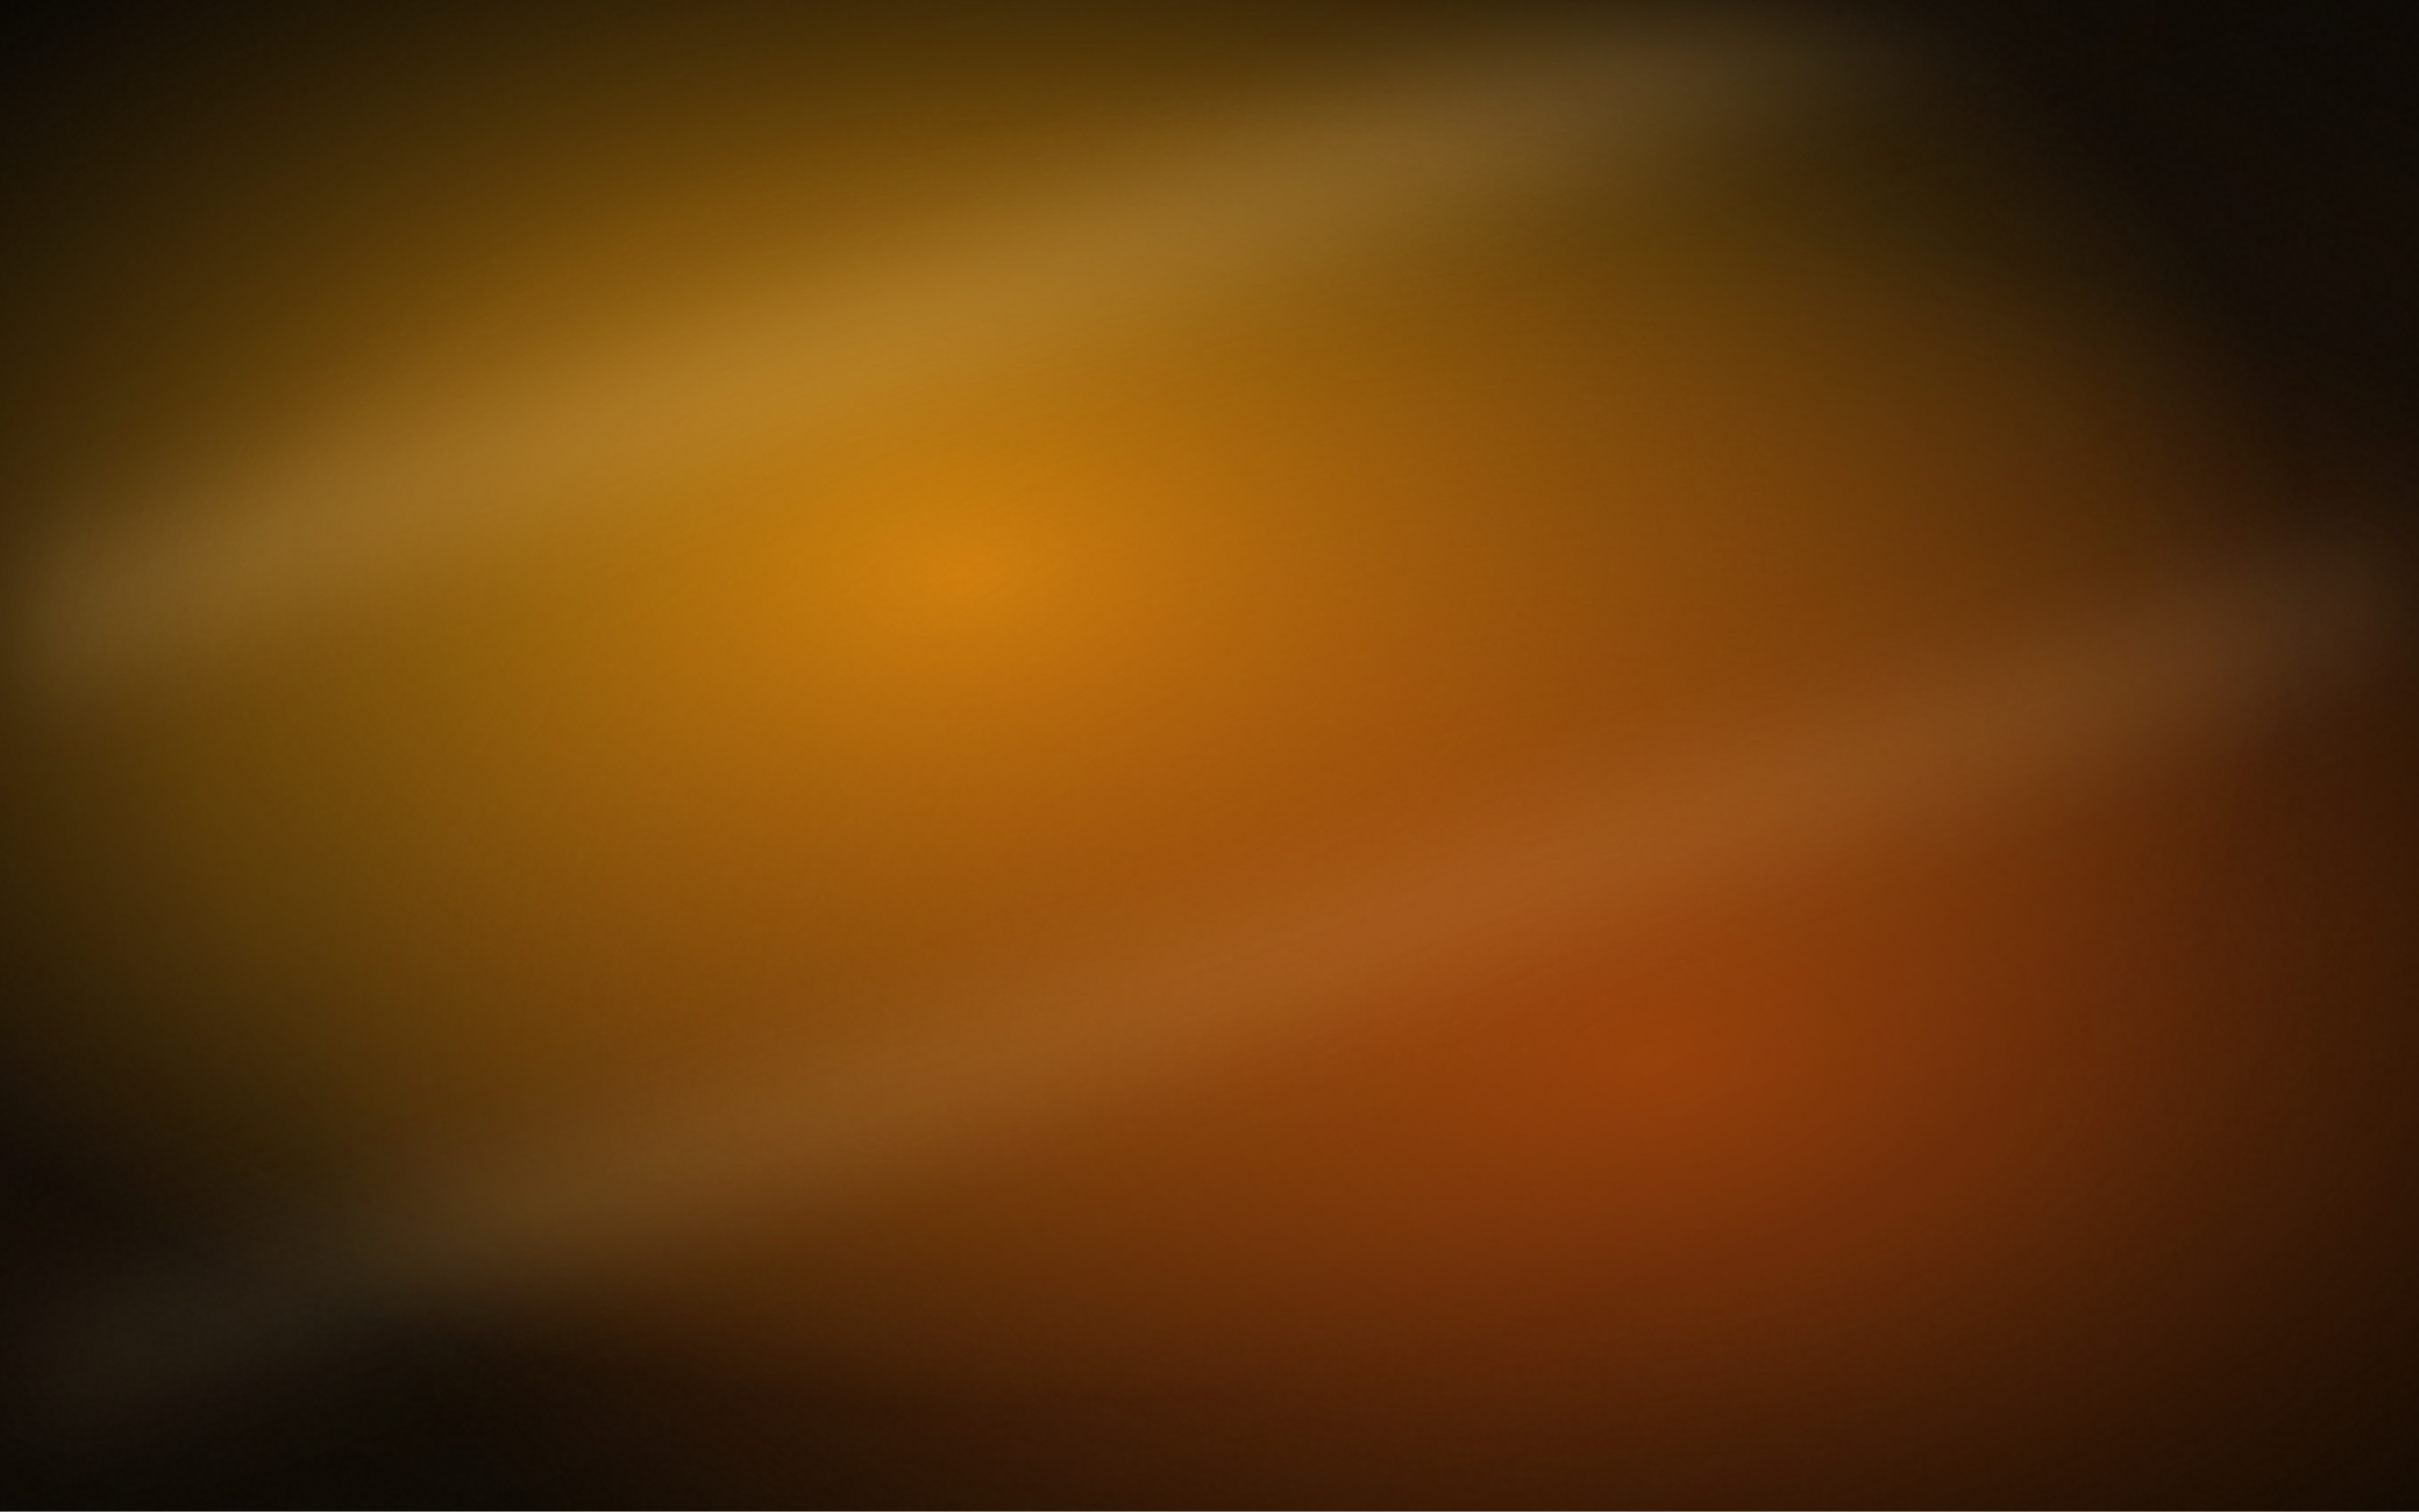
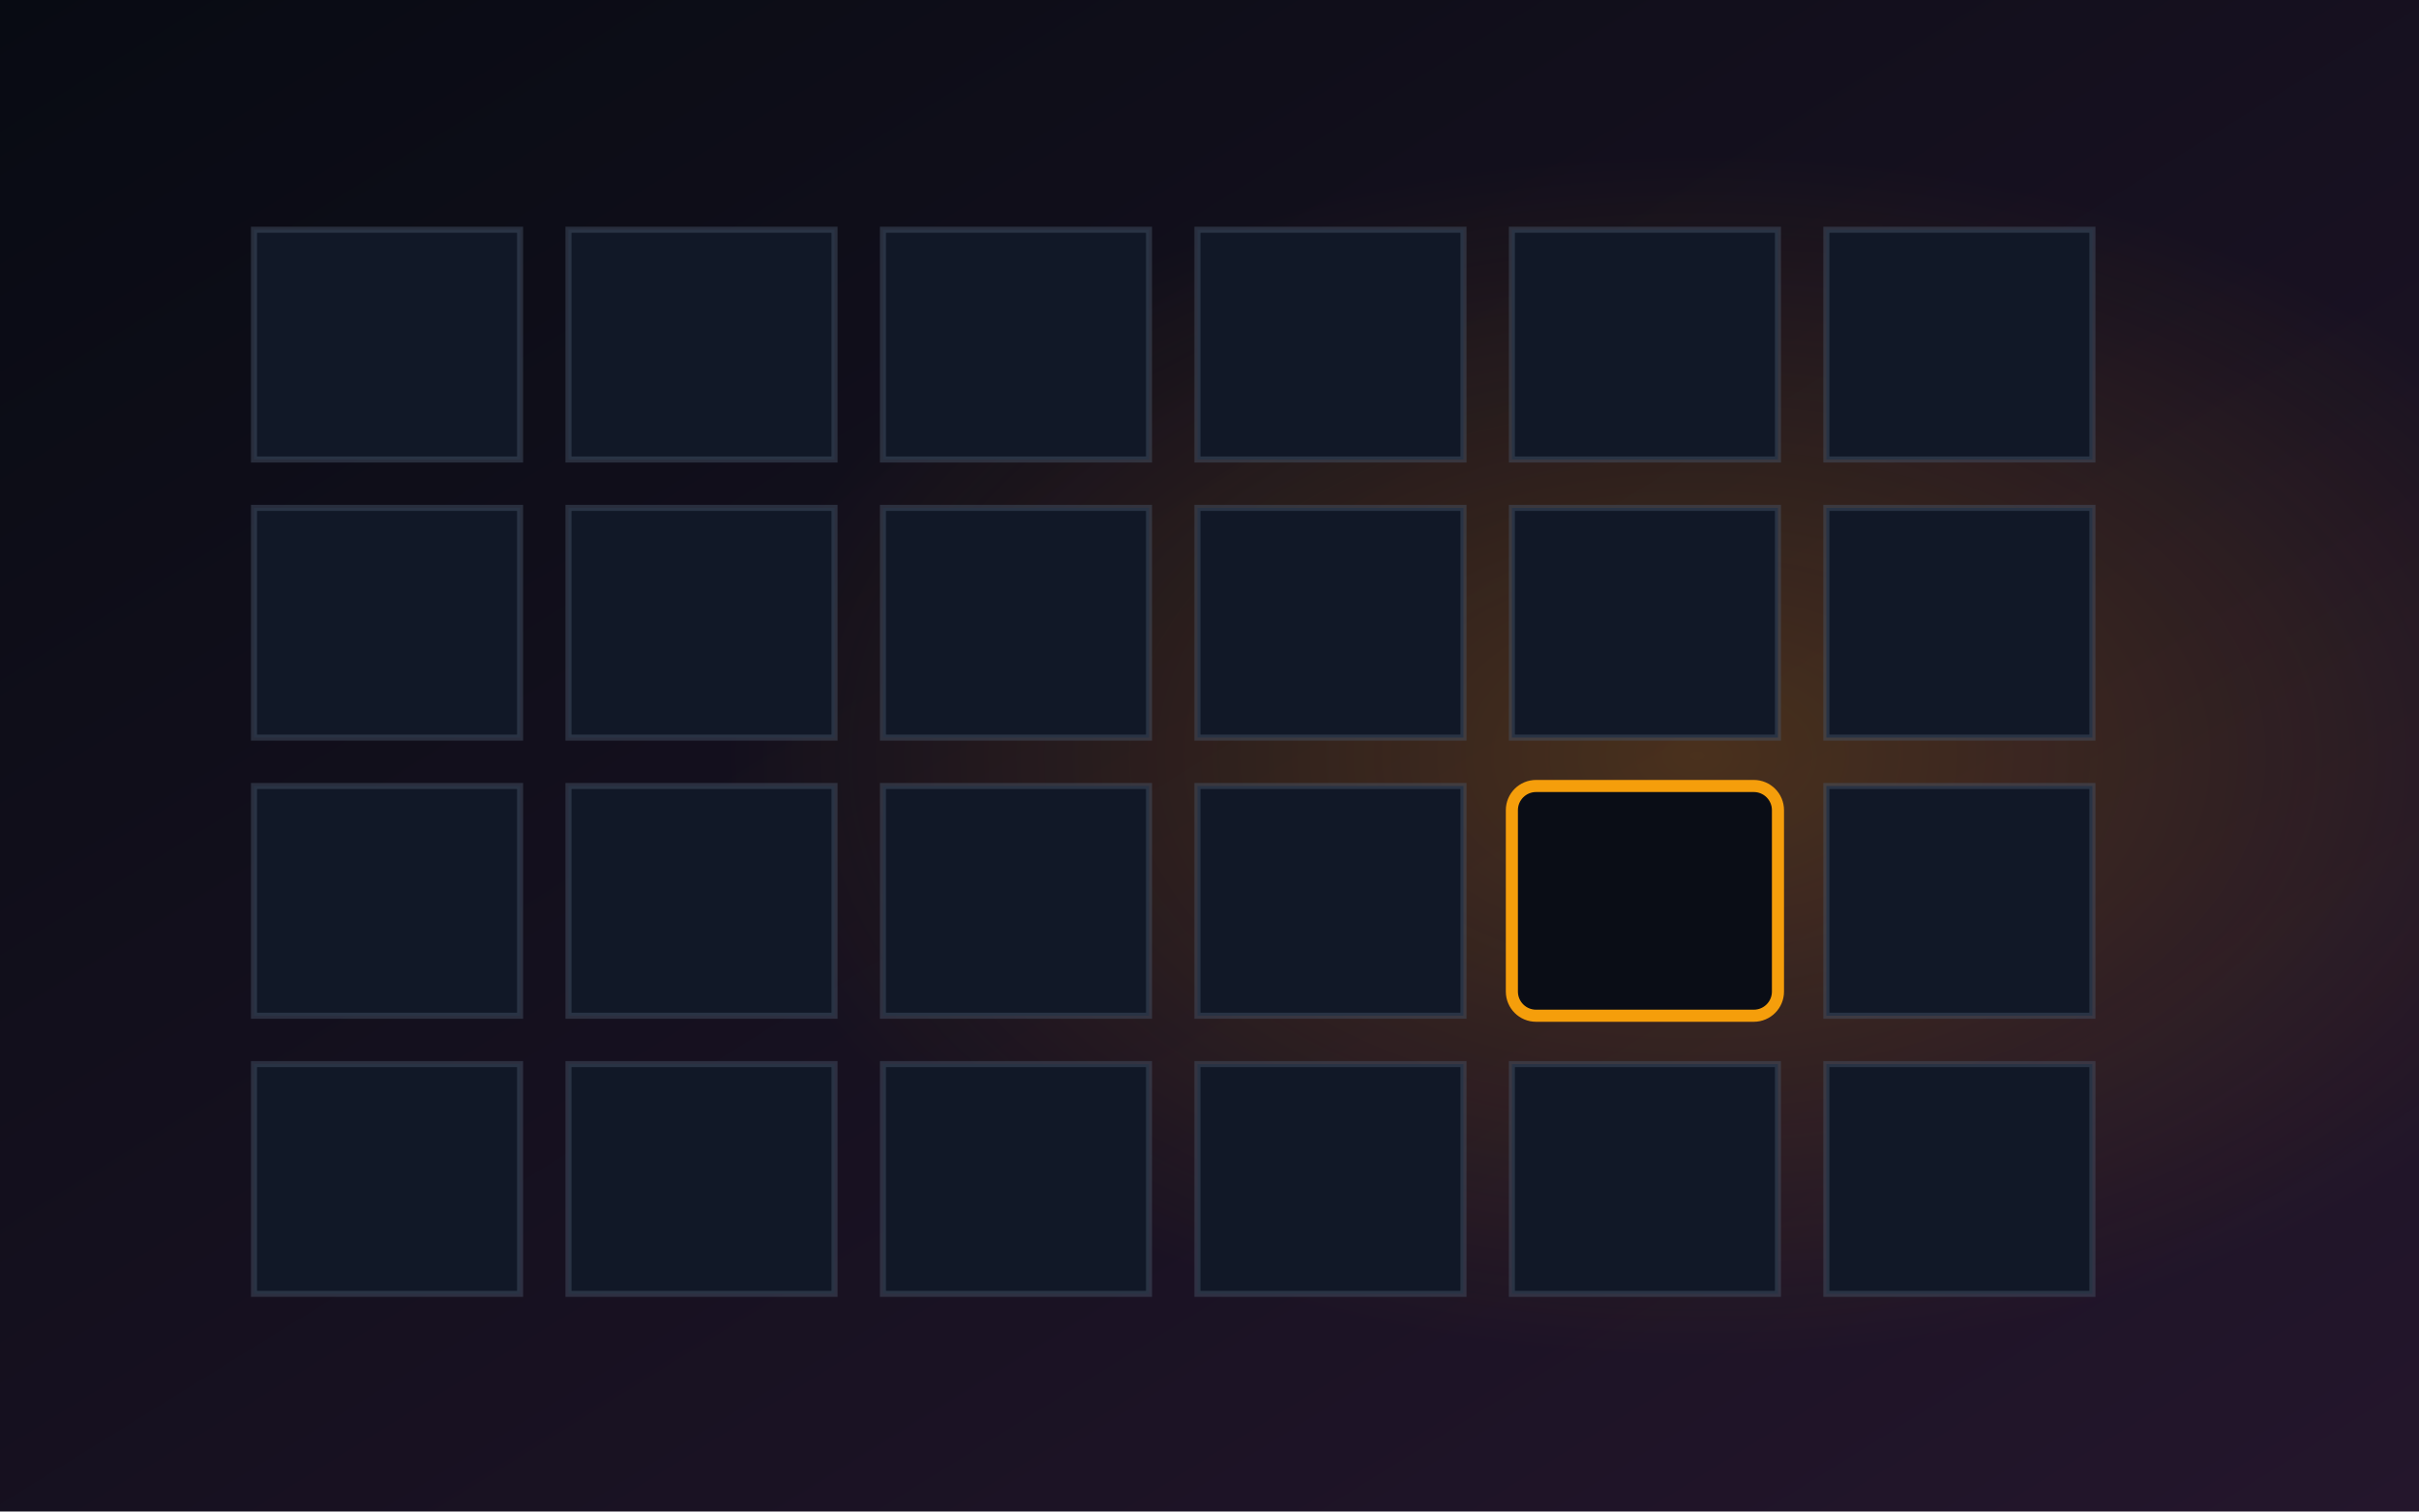
- <svg xmlns="http://www.w3.org/2000/svg" viewBox="0 0 400 250" width="400" height="250" role="img" aria-label="추상 포스터 아트">
+ <svg xmlns="http://www.w3.org/2000/svg" viewBox="0 0 400 250" width="400" height="250" role="img" aria-label="보관 칸과 누락된 한 칸을 표현한 추상 포스터">
  <defs>
-     <linearGradient id="base-lastarchive" x1="15%" y1="0%" x2="85%" y2="100%">
-       <stop offset="0%" stop-color="#0e0a04" />
-       <stop offset="50%" stop-color="#1a1006" />
-       <stop offset="100%" stop-color="#090700" />
+     <linearGradient id="archive-bg" x1="0" y1="0" x2="1" y2="1">
+       <stop stop-color="#080b13" />
+       <stop offset="1" stop-color="#24162c" />
    </linearGradient>
-     <radialGradient id="glowA-lastarchive" cx="40%" cy="38%" r="55%">
-       <stop offset="0%" stop-color="#f59e0b" stop-opacity="0.85" />
-       <stop offset="100%" stop-color="#f59e0b" stop-opacity="0" />
+     <radialGradient id="archive-glow" cx="70%" cy="50%" r="40%">
+       <stop stop-color="#f59e0b" stop-opacity="0.22" />
+       <stop offset="1" stop-color="#f59e0b" stop-opacity="0" />
    </radialGradient>
-     <radialGradient id="glowB-lastarchive" cx="68%" cy="70%" r="55%">
-       <stop offset="0%" stop-color="#b4460a" stop-opacity="0.75" />
-       <stop offset="100%" stop-color="#b4460a" stop-opacity="0" />
-     </radialGradient>
-     <radialGradient id="vignette-lastarchive" cx="50%" cy="50%" r="75%">
-       <stop offset="55%" stop-color="#000000" stop-opacity="0" />
-       <stop offset="100%" stop-color="#000000" stop-opacity="0.55" />
-     </radialGradient>
-     <linearGradient id="streak-lastarchive" x1="0%" y1="0%" x2="100%" y2="100%">
-       <stop offset="0%" stop-color="#ffd28a" stop-opacity="0" />
-       <stop offset="50%" stop-color="#ffd28a" stop-opacity="0.5" />
-       <stop offset="100%" stop-color="#ffd28a" stop-opacity="0" />
-     </linearGradient>
-     <filter id="soft-lastarchive" x="-50%" y="-50%" width="200%" height="200%">
-       <feGaussianBlur stdDeviation="10" />
-     </filter>
-     <filter id="grain-lastarchive">
-       <feTurbulence type="fractalNoise" baseFrequency="0.85" numOctaves="2" stitchTiles="stitch" result="noise" />
-       <feColorMatrix in="noise" type="matrix" values="0 0 0 0 1  0 0 0 0 1  0 0 0 0 1  0 0 0 0.035 0" />
-     </filter>
  </defs>
-   <rect width="400" height="250" fill="url(#base-lastarchive)" />
-   <rect width="400" height="250" fill="url(#glowA-lastarchive)" />
-   <rect width="400" height="250" fill="url(#glowB-lastarchive)" />
-   <g filter="url(#soft-lastarchive)" opacity="0.6">
-     <rect x="-80" y="30" width="560" height="22.5" fill="url(#streak-lastarchive)" transform="rotate(-18 200 125)" />
-     <rect x="-80" y="155" width="560" height="12.5" fill="url(#streak-lastarchive)" transform="rotate(-18 200 125)" />
+   <rect width="400" height="250" fill="url(#archive-bg)" />
+   <rect width="400" height="250" fill="url(#archive-glow)" />
+   <g fill="#111827" stroke="#475569" stroke-opacity="0.45">
+     <rect x="42" y="38" width="44" height="38" />
+     <rect x="94" y="38" width="44" height="38" />
+     <rect x="146" y="38" width="44" height="38" />
+     <rect x="198" y="38" width="44" height="38" />
+     <rect x="250" y="38" width="44" height="38" />
+     <rect x="302" y="38" width="44" height="38" />
+     <rect x="42" y="84" width="44" height="38" />
+     <rect x="94" y="84" width="44" height="38" />
+     <rect x="146" y="84" width="44" height="38" />
+     <rect x="198" y="84" width="44" height="38" />
+     <rect x="250" y="84" width="44" height="38" />
+     <rect x="302" y="84" width="44" height="38" />
+     <rect x="42" y="130" width="44" height="38" />
+     <rect x="94" y="130" width="44" height="38" />
+     <rect x="146" y="130" width="44" height="38" />
+     <rect x="198" y="130" width="44" height="38" />
+     <rect x="302" y="130" width="44" height="38" />
+     <rect x="42" y="176" width="44" height="38" />
+     <rect x="94" y="176" width="44" height="38" />
+     <rect x="146" y="176" width="44" height="38" />
+     <rect x="198" y="176" width="44" height="38" />
+     <rect x="250" y="176" width="44" height="38" />
+     <rect x="302" y="176" width="44" height="38" />
  </g>
-   <rect width="400" height="250" fill="url(#vignette-lastarchive)" />
-   <rect width="400" height="250" filter="url(#grain-lastarchive)" opacity="0.5" />
+   <rect x="250" y="130" width="44" height="38" rx="4" fill="#0a0d16" stroke="#f59e0b" stroke-width="2" />
</svg>
